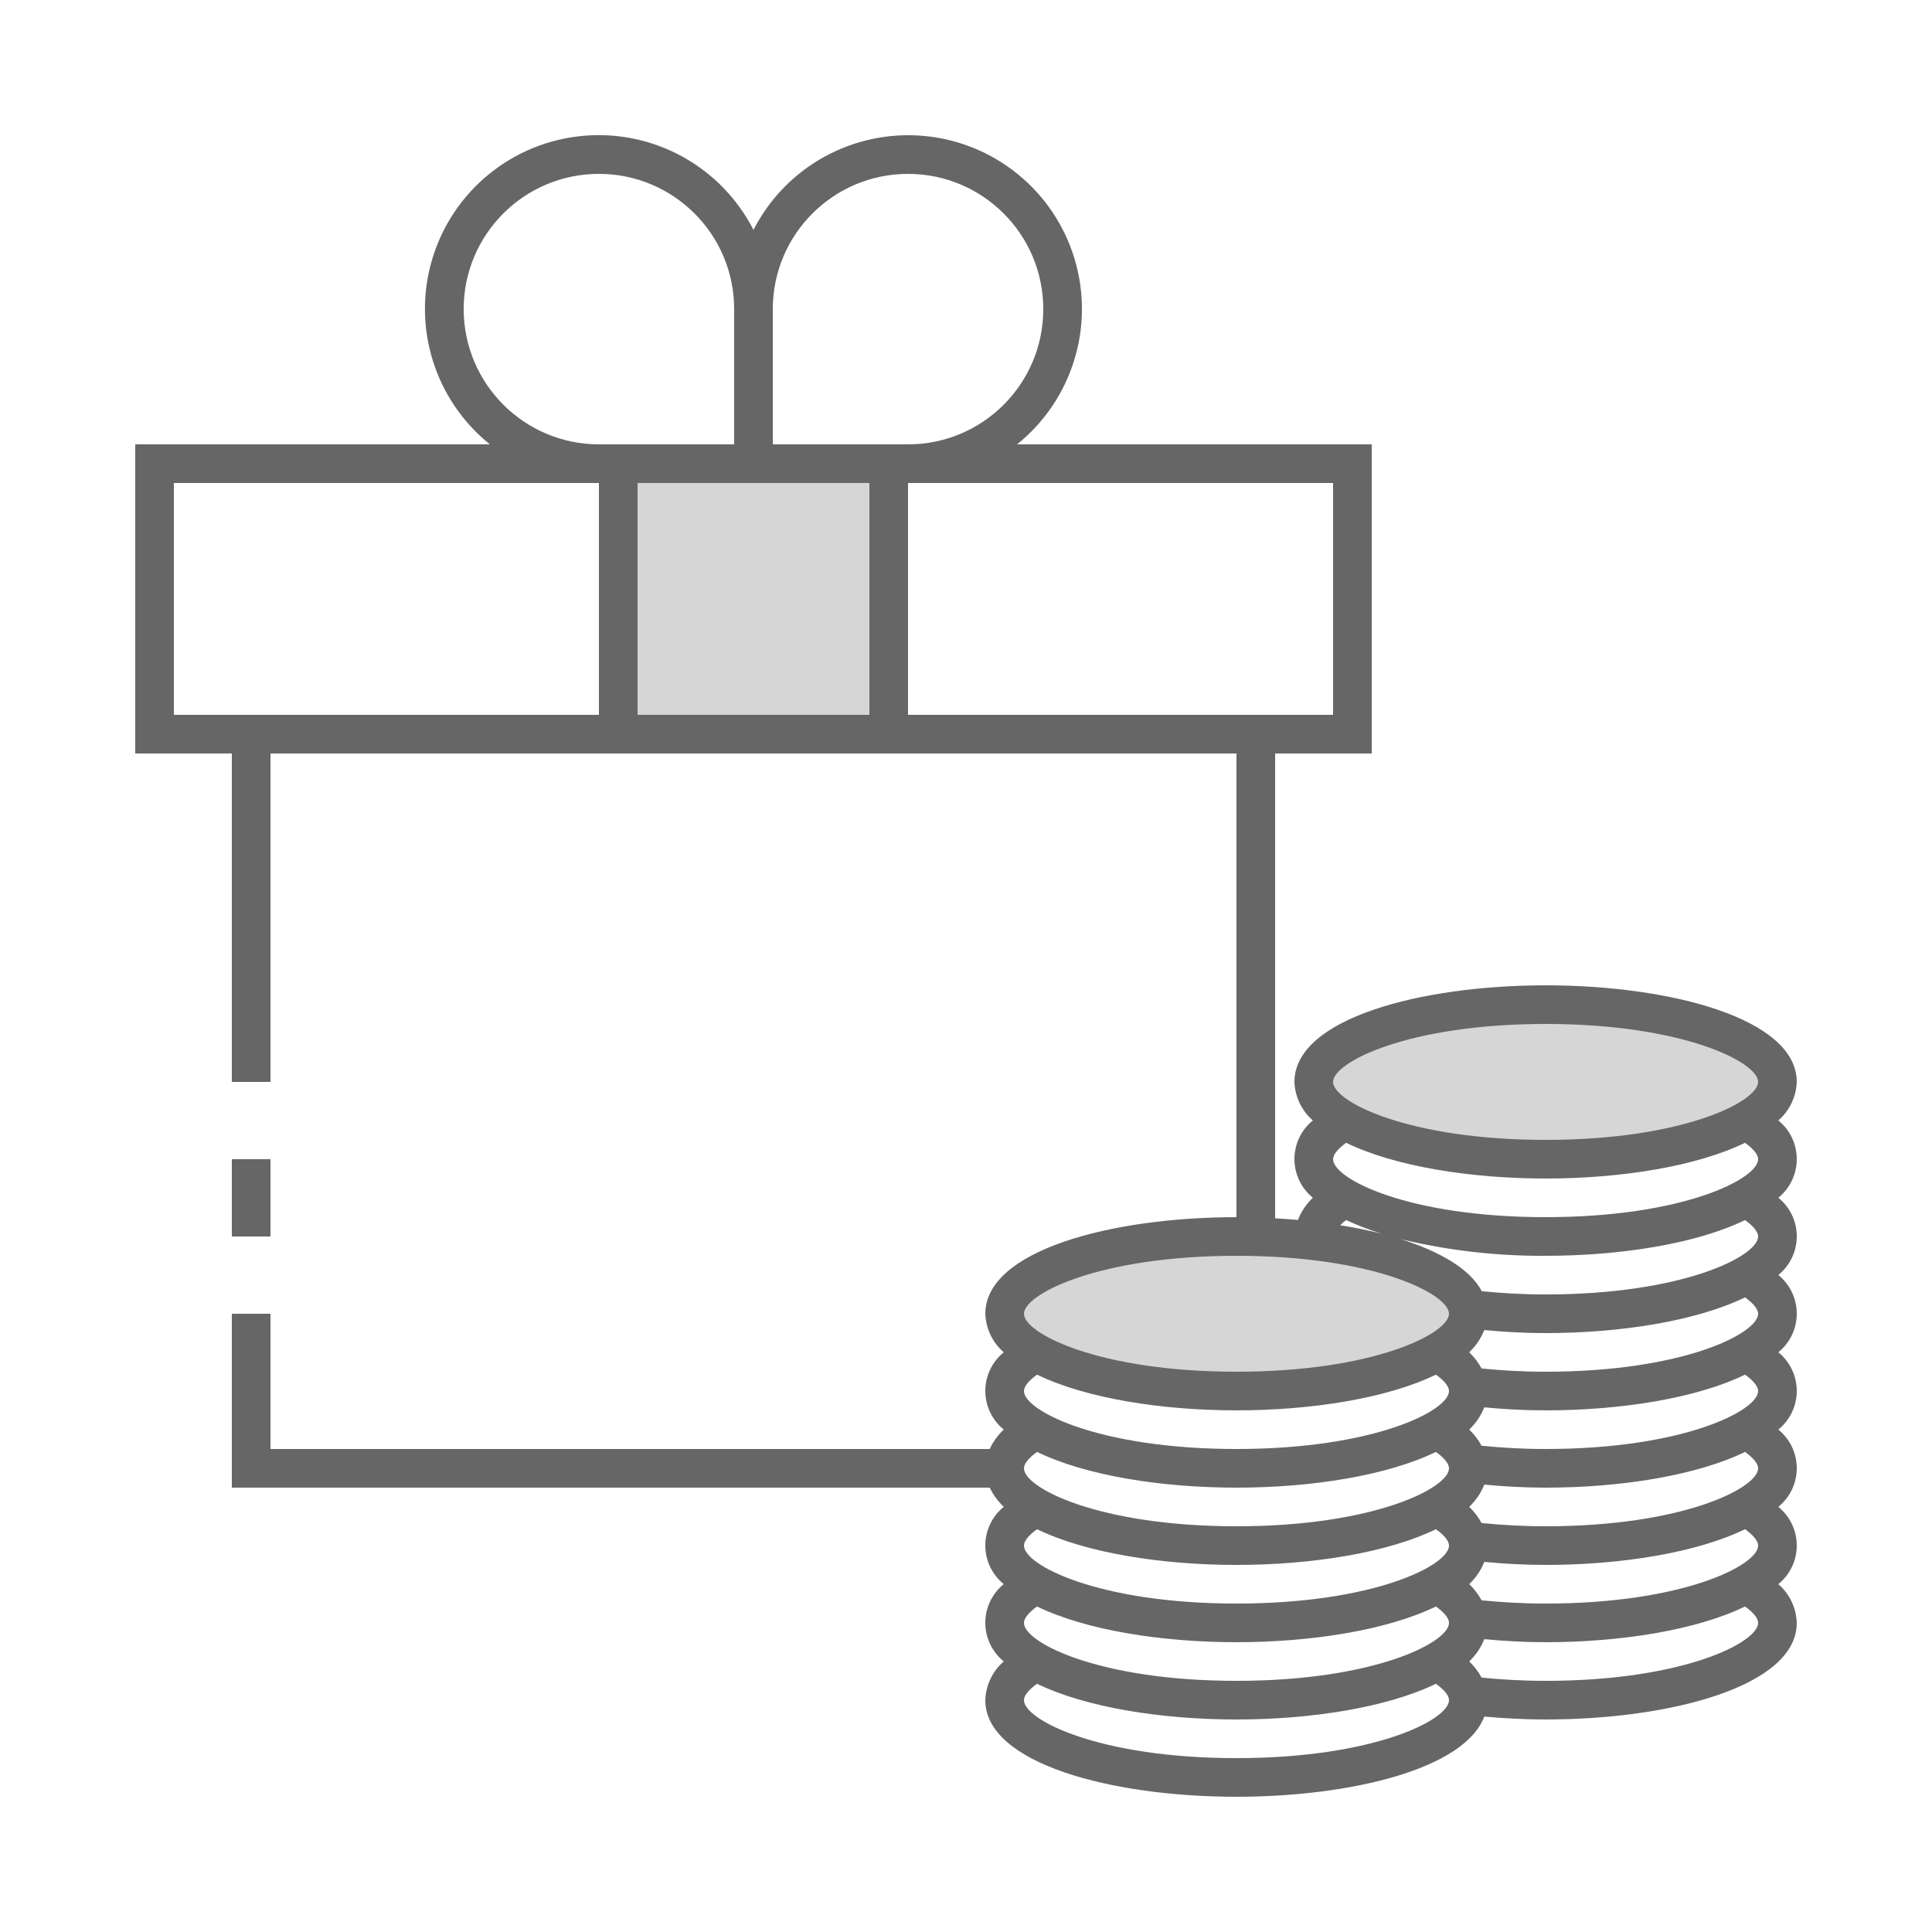
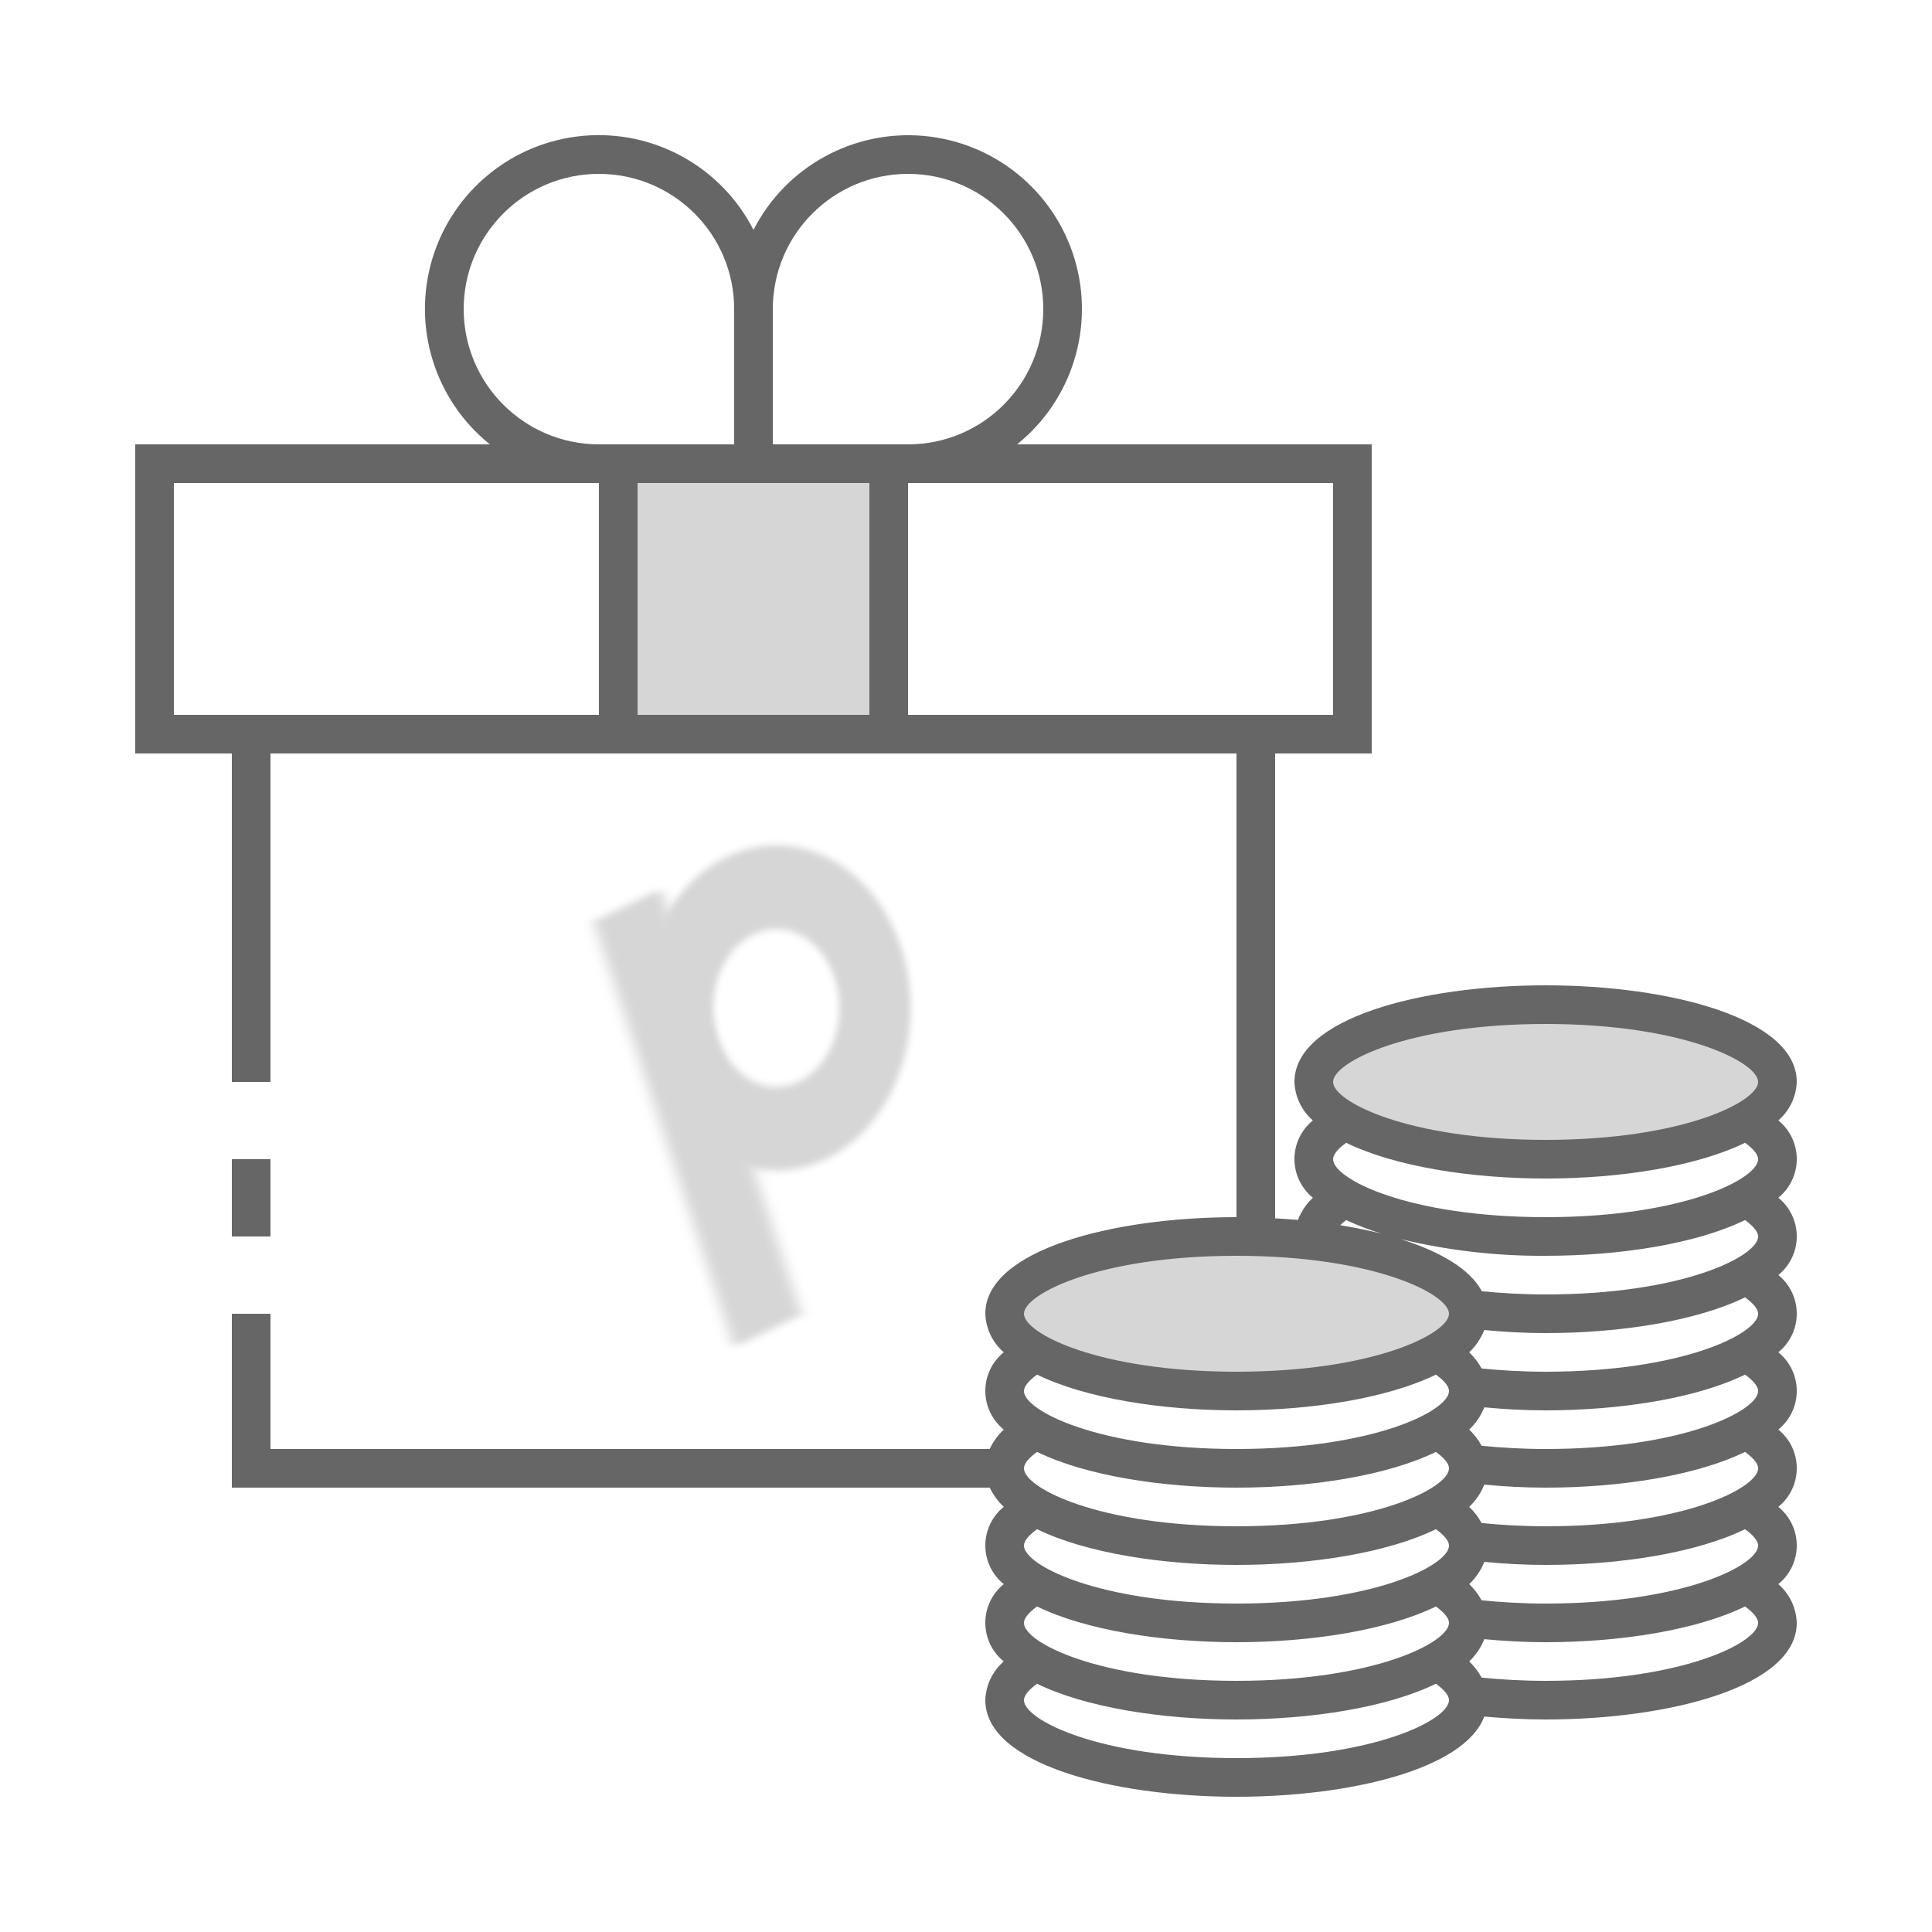
- <svg xmlns="http://www.w3.org/2000/svg" id="ic_staking_on" width="100" height="100" viewBox="0 0 100 100">
-   <defs>
-     <style type="text/css">
+ <svg xmlns="http://www.w3.org/2000/svg" id="ic_staking_on" width="100" height="100" viewBox="0 0 100 100" version="1.1">
+   <defs id="defs4">
+     <style type="text/css" id="style2">
            .cls-1{fill:#d6d6d6}.cls-2{fill:#666}.cls-3{fill:none}
        </style>
+     <filter style="color-interpolation-filters:sRGB" id="filter13714-9" x="-0.176" y="-0.029" width="1.352" height="1.059">
+       <feGaussianBlur stdDeviation="0.778" id="feGaussianBlur13716-0" />
+     </filter>
+     <filter style="color-interpolation-filters:sRGB" id="filter13710-3" x="-0.22" y="-0.212" width="1.441" height="1.423">
+       <feGaussianBlur stdDeviation="0.516" id="feGaussianBlur13712-7" />
+     </filter>
  </defs>
  <g id="Group_9018" data-name="Group 9018">
    <g id="Group_9016" data-name="Group 9016">
      <ellipse id="Ellipse_613" cx="12" cy="4" class="cls-1" data-name="Ellipse 613" rx="12" ry="4" transform="translate(68 52)" />
      <ellipse id="Ellipse_614" cx="12" cy="4" class="cls-1" data-name="Ellipse 614" rx="12" ry="4" transform="translate(52 64)" />
      <path id="Rectangle_4669" d="M0 0h14v14H0z" class="cls-1" data-name="Rectangle 4669" transform="translate(32 24)" />
    </g>
    <g id="Group_9017" data-name="Group 9017">
      <path id="Rectangle_4670" d="M0 0h2v4H0z" class="cls-2" data-name="Rectangle 4670" transform="translate(12 60)" />
      <path id="Path_18975" d="M92.046 57.994A2.767 2.767 0 0 0 93 56c0-3.283-6.54-5-13-5s-13 1.717-13 5a2.767 2.767 0 0 0 .954 1.994 2.573 2.573 0 0 0 0 4 3.171 3.171 0 0 0-.774 1.151q-.58-.052-1.18-.085V39h5V23H52.644A8.993 8.993 0 1 0 39 11.9 8.994 8.994 0 1 0 25.356 23H7v16h5v17h2V39h50v24c-6.46 0-13 1.717-13 5a2.767 2.767 0 0 0 .954 1.994 2.573 2.573 0 0 0 0 4A3.325 3.325 0 0 0 51.226 75H14v-7h-2v9h39.23a3.369 3.369 0 0 0 .724.994 2.573 2.573 0 0 0 0 4 2.573 2.573 0 0 0 0 4A2.768 2.768 0 0 0 51 88c0 3.283 6.54 5 13 5 5.874 0 11.8-1.424 12.826-4.15 1.042.093 2.106.15 3.174.15 6.46 0 13-1.717 13-5a2.768 2.768 0 0 0-.954-2.006 2.573 2.573 0 0 0 0-4 2.573 2.573 0 0 0 0-4 2.573 2.573 0 0 0 0-4 2.573 2.573 0 0 0 0-4 2.573 2.573 0 0 0 0-4 2.573 2.573 0 0 0 0-4zM31 37H9V25h22zm-7-21a7 7 0 0 1 14 0v7h-7a7.008 7.008 0 0 1-7-7zm21 21H33V25h12zm-5-14v-7a7 7 0 1 1 7 7zm7 14V25h22v12H47zm4 39a2.311 2.311 0 0 0 .061.515A2.2 2.2 0 0 1 51 76zm13 15c-7.117 0-11-1.982-11-3 0-.241.247-.539.678-.849C56.179 88.37 60.1 89 64 89s7.821-.63 10.322-1.849c.431.31.678.608.678.849 0 1.018-3.883 3-11 3zm0-4c-7.117 0-11-1.982-11-3 0-.241.247-.539.678-.849C56.179 84.37 60.1 85 64 85s7.821-.63 10.322-1.849c.431.31.678.608.678.849 0 1.018-3.883 3-11 3zm0-4c-7.117 0-11-1.982-11-3 0-.241.247-.539.678-.849C56.179 80.37 60.1 81 64 81s7.821-.63 10.322-1.849c.431.31.678.608.678.849 0 1.018-3.883 3-11 3zm0-4c-7.117 0-11-1.982-11-3 0-.241.247-.539.678-.849C56.179 76.37 60.1 77 64 77s7.821-.63 10.322-1.849c.431.31.678.608.678.849 0 1.018-3.883 3-11 3zm0-4c-7.117 0-11-1.982-11-3 0-.241.247-.539.678-.849C56.179 72.37 60.1 73 64 73s7.821-.63 10.322-1.849c.431.31.678.608.678.849 0 1.018-3.883 3-11 3zm0-4c-7.117 0-11-1.982-11-3s3.883-3 11-3 11 1.982 11 3-3.883 3-11 3zm16 16c-1.207 0-2.3-.068-3.313-.168a3.446 3.446 0 0 0-.641-.838 3.219 3.219 0 0 0 .781-1.151c1.041.1 2.1.157 3.173.157 3.9 0 7.821-.63 10.322-1.849.431.31.678.608.678.849 0 1.018-3.883 3-11 3zm0-4c-1.207 0-2.3-.068-3.313-.168a3.446 3.446 0 0 0-.641-.838 3.219 3.219 0 0 0 .781-1.151c1.041.1 2.1.157 3.173.157 3.9 0 7.821-.63 10.322-1.849.431.31.678.608.678.849 0 1.018-3.883 3-11 3zm0-4c-1.207 0-2.3-.068-3.313-.168a3.446 3.446 0 0 0-.641-.838 3.219 3.219 0 0 0 .781-1.151c1.041.1 2.1.157 3.173.157 3.9 0 7.821-.63 10.322-1.849.431.31.678.608.678.849 0 1.018-3.883 3-11 3zm0-4c-1.207 0-2.3-.068-3.313-.168a3.446 3.446 0 0 0-.641-.838 3.219 3.219 0 0 0 .781-1.151c1.041.1 2.1.157 3.173.157 3.9 0 7.821-.63 10.322-1.849.431.31.678.608.678.849 0 1.018-3.883 3-11 3zm0-4c-1.207 0-2.3-.068-3.313-.168a3.446 3.446 0 0 0-.641-.838 3.219 3.219 0 0 0 .781-1.151c1.041.1 2.1.157 3.173.157 3.9 0 7.821-.63 10.322-1.849.431.31.678.608.678.849 0 1.018-3.883 3-11 3zm0-4c-1.2 0-2.287-.067-3.3-.166-.621-1.162-2.175-2.062-4.213-2.7A31.139 31.139 0 0 0 80 65c3.9 0 7.821-.63 10.322-1.849.431.31.678.608.678.849 0 1.018-3.883 3-11 3zm-10.632-3.583a2.722 2.722 0 0 1 .31-.266 13.563 13.563 0 0 0 1.826.7 26.483 26.483 0 0 0-2.136-.434zM80 63c-7.117 0-11-1.982-11-3 0-.241.247-.539.678-.849C72.179 60.37 76.1 61 80 61s7.821-.63 10.322-1.849c.431.31.678.608.678.849 0 1.018-3.883 3-11 3zm0-4c-7.117 0-11-1.982-11-3s3.883-3 11-3 11 1.982 11 3-3.883 3-11 3z" class="cls-2" data-name="Path 18975" />
    </g>
  </g>
  <path id="Rectangle_4672" d="M0 0h100v100H0z" class="cls-3" data-name="Rectangle 4672" />
+   <path id="Rectangle_4668" d="M 91.924,34.55 H 191.924 V 134.55 H 91.924 Z" class="cls-3" data-name="Rectangle 4668" style="fill:none" />
+   <ellipse style="mix-blend-mode:normal;fill:none;fill-opacity:0.7;stroke:#d6d6d6;stroke-width:11.265;stroke-linecap:round;stroke-linejoin:round;stroke-dasharray:none;stroke-opacity:1;paint-order:normal;filter:url(#filter13710-3)" id="path5499-2" cx="145.803" cy="162.316" rx="15.59" ry="16.235" transform="matrix(0.3275558,0,0,0.3848842,-7.576467,-10.30335)" />
+   <rect style="mix-blend-mode:normal;fill:#d6d6d6;fill-opacity:1;stroke:none;stroke-width:27.443;stroke-dasharray:none;stroke-opacity:0.796;paint-order:stroke markers fill;filter:url(#filter13714-9)" id="rect13708-3" width="10.612" height="63.39" x="177.314" y="74.76" transform="matrix(0.3288695,-0.1609329,0.1147094,0.3476278,-36.16633,50.25137)" />
</svg>
